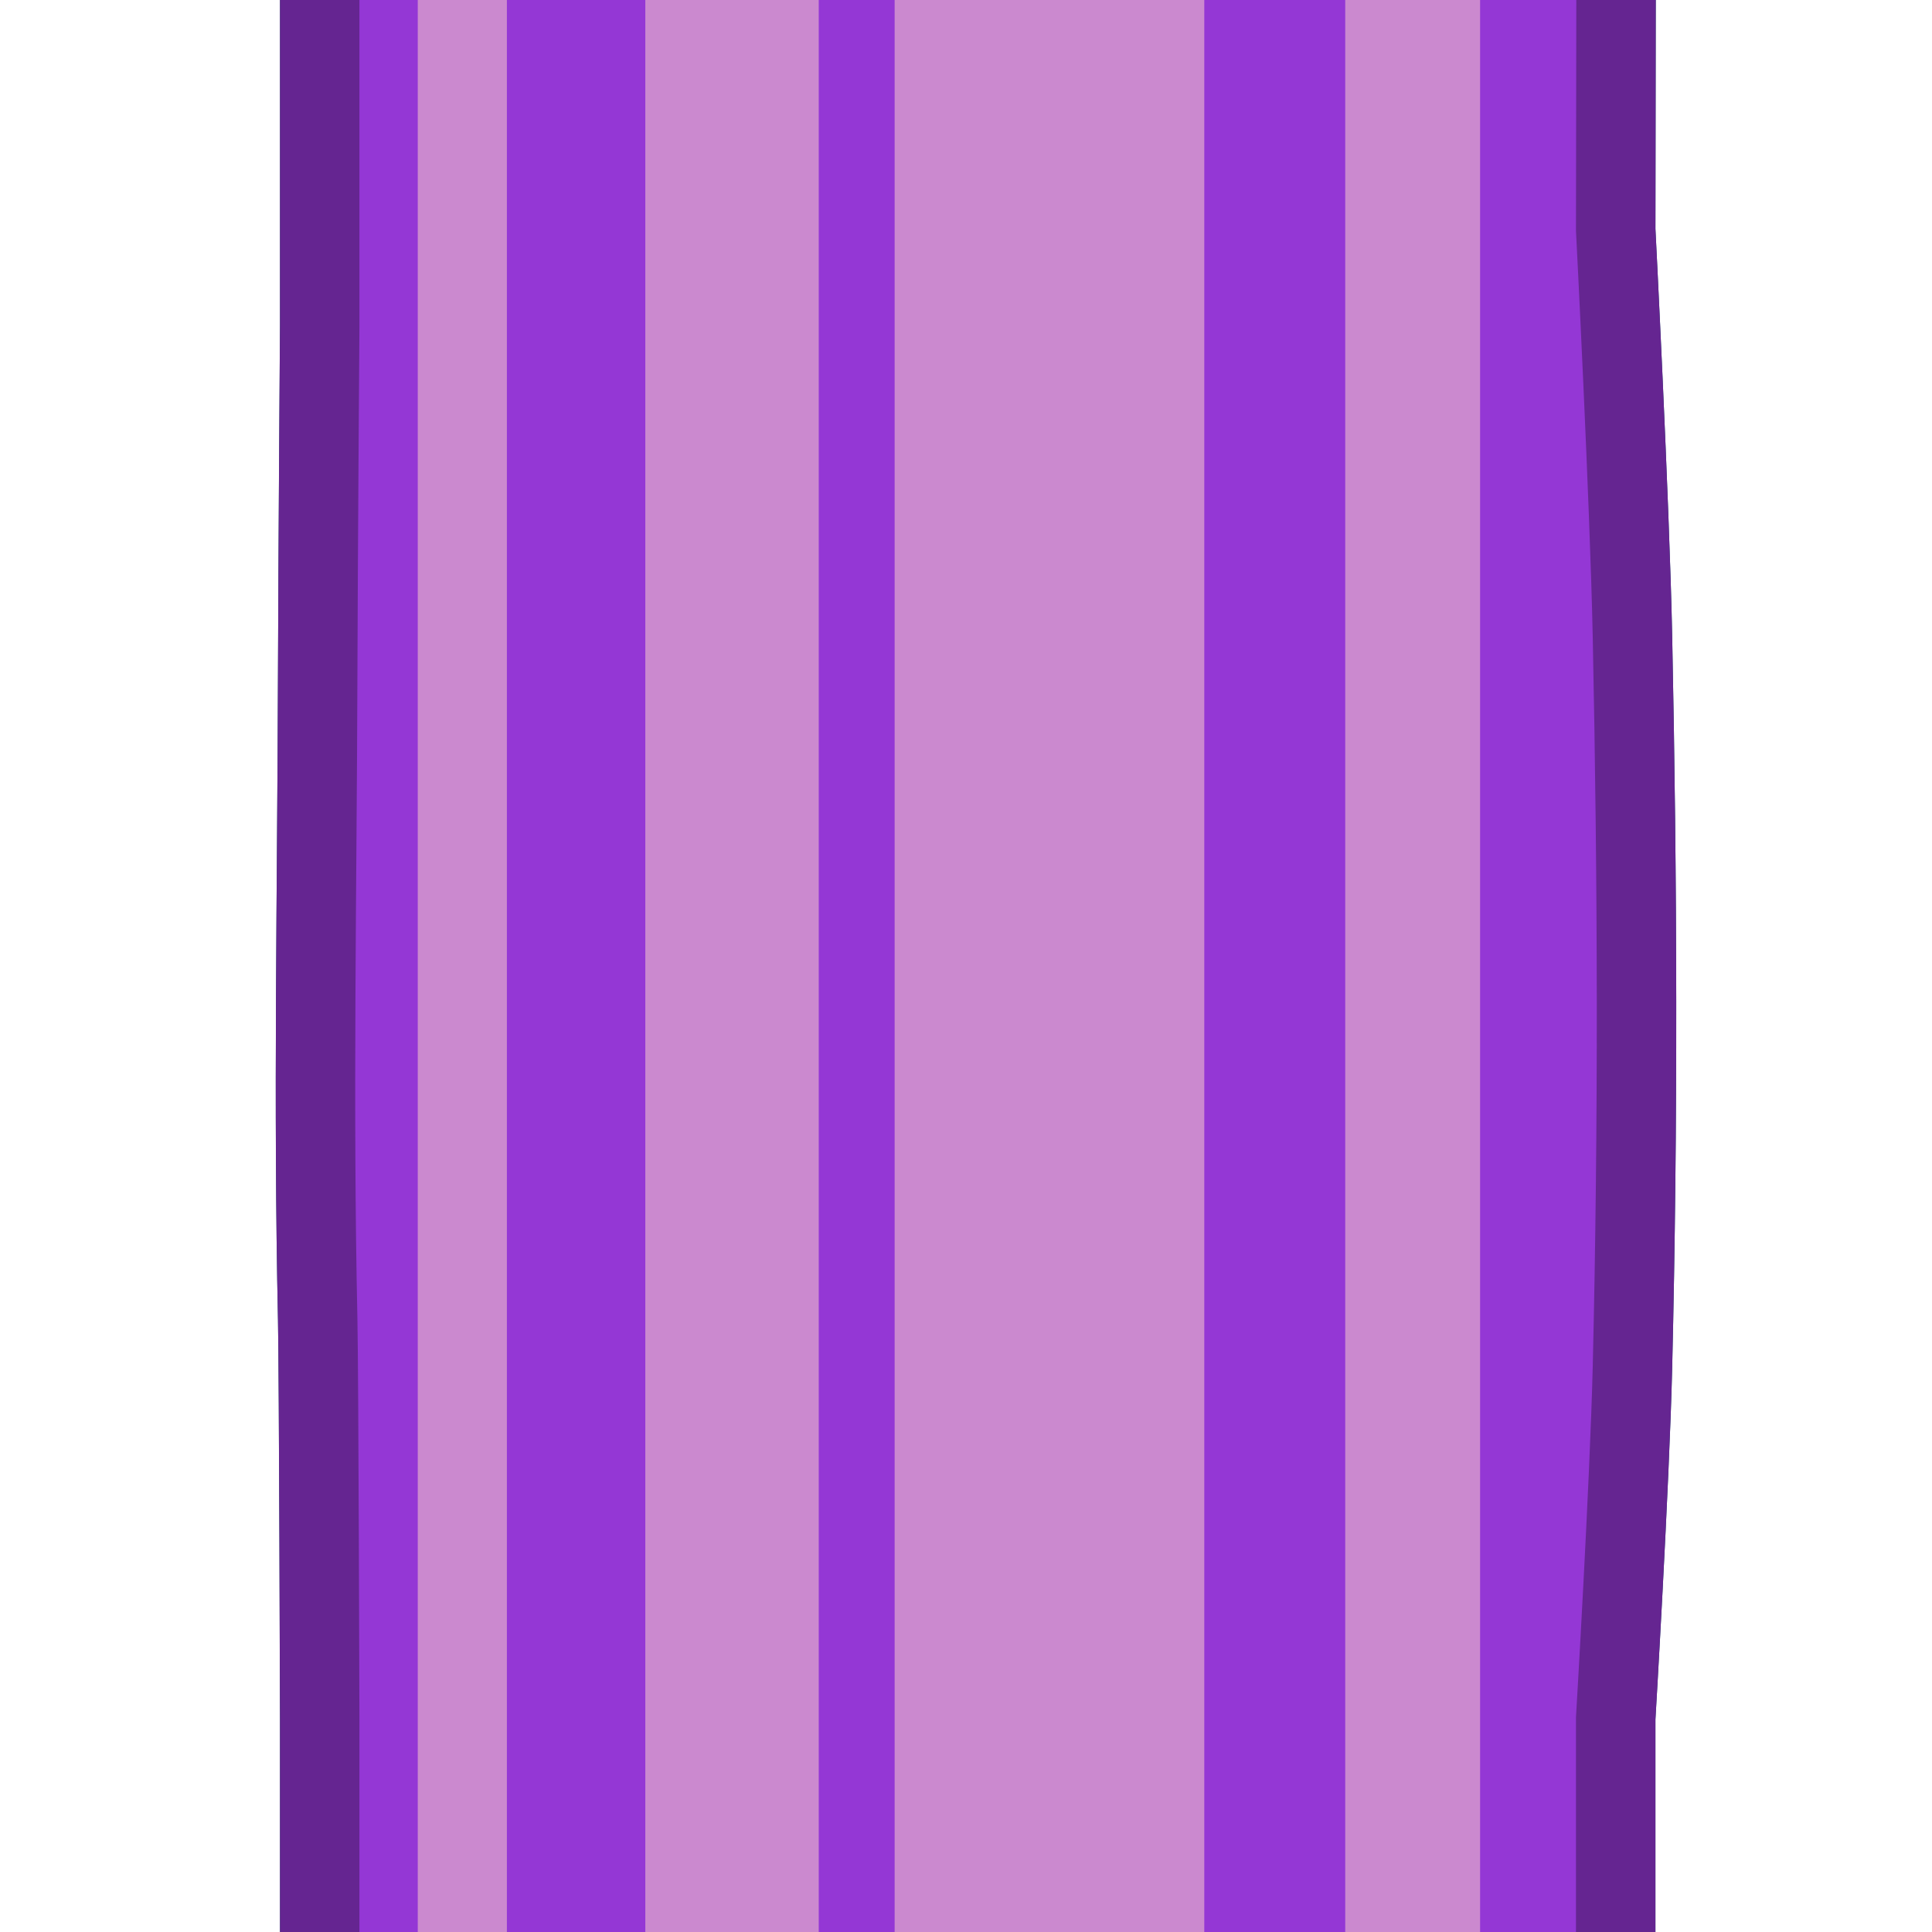
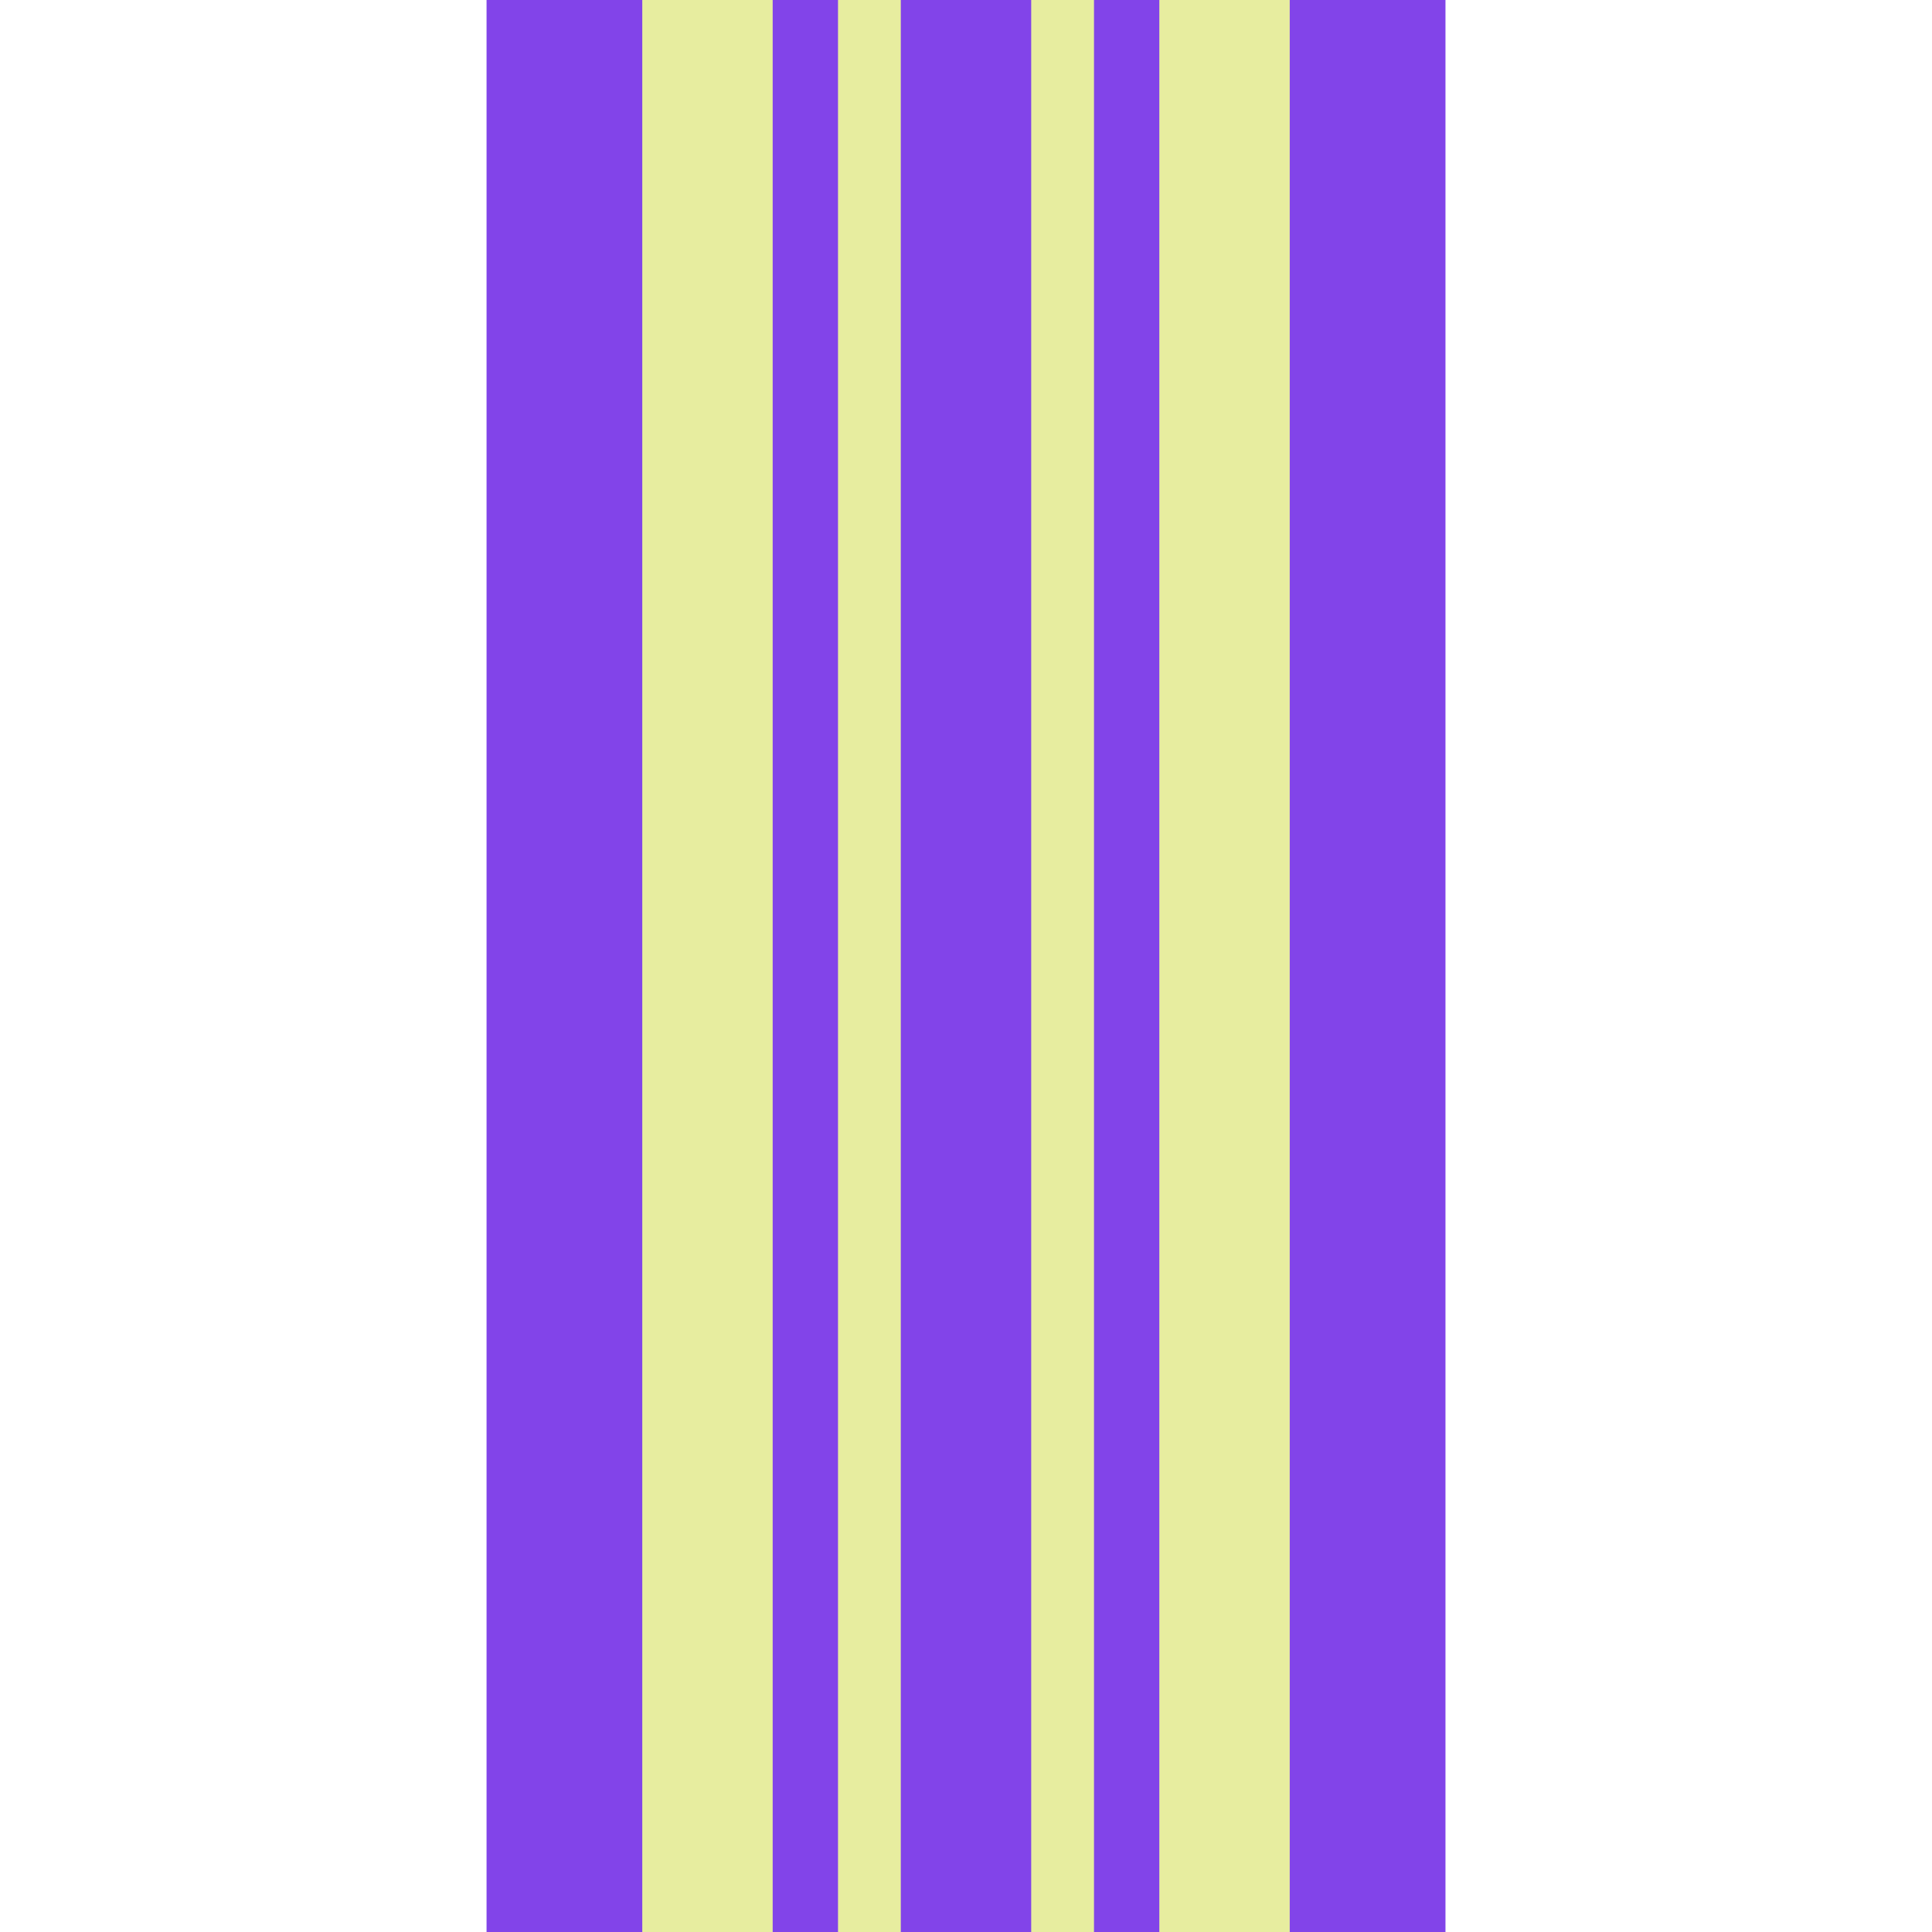
<svg xmlns="http://www.w3.org/2000/svg" width="80" height="80" version="1.1" id="svg6" xml:space="preserve">
  <defs id="defs6" />
-   <path d="M 66.12,0 H 14.601 c 0.13,7.416 -3.492,45.78 0,80 h 51.519 c 1.474,-19.445 -1.022,-69.192 0,-80 z" style="fill:#37d0d5;fill-opacity:1;stroke:#37d0d5;stroke-width:0;stroke-opacity:1" id="path17-6" />
-   <path d="m 66.903,80.141 v -8.989 c 0,0 0.578,-9.703 0.694,-14.561 0.24,-10.07 0.207,-20.149 0,-30.22 C 67.481,20.749 66.903,9.516 66.903,9.516 l 0.014,-9.537 M 13.239,-0.333 V 13.506 c 0,0 -0.069,9.603 -0.083,14.404 -0.026,8.91 -0.192,17.821 0,26.729 0.046,2.124 0.083,16.513 0.083,16.513 v 8.989" style="fill:#37d0d5;fill-opacity:1;stroke:#1a6366;stroke-width:3.29;stroke-linecap:butt;stroke-dasharray:none;stroke-opacity:1" id="path17-2" />
-   <path d="M 66.12,3.85e-7 H 14.601 C 14.731,7.416 11.109,45.78 14.601,80 H 66.12 C 67.594,60.555 65.098,10.808 66.12,3.85e-7 Z" style="fill:#9437d5;fill-opacity:1;stroke:#37d0d5;stroke-width:0;stroke-opacity:1" id="path17-6-45-1" />
-   <path d="m 66.903,80.141 v -8.989 c 0,0 0.578,-9.703 0.694,-14.561 0.24,-10.07 0.207,-20.149 0,-30.22 C 67.481,20.749 66.903,9.516 66.903,9.516 l 0.014,-9.537 m -53.679,-0.312 V 13.506 c 0,0 -0.069,9.603 -0.083,14.404 -0.026,8.91 -0.192,17.821 0,26.729 0.046,2.124 0.083,16.513 0.083,16.513 v 8.989" style="fill:#37d0d5;fill-opacity:1;stroke:#652591;stroke-width:3.29;stroke-linecap:butt;stroke-dasharray:none;stroke-opacity:1" id="path17-2-5-5" />
-   <rect style="fill:#cb89cf;fill-opacity:1;stroke:#d5ca37;stroke-width:0;stroke-linecap:round;stroke-linejoin:round;stroke-opacity:1;paint-order:fill markers stroke" id="rect1-2" width="80" height="12.822" x="-80" y="37.045" ry="0" transform="rotate(-90)" />
-   <rect style="fill:#cb89cf;fill-opacity:1;stroke:#d5ca37;stroke-width:0;stroke-linecap:round;stroke-linejoin:round;stroke-opacity:1;paint-order:fill markers stroke" id="rect1-9-7" width="80" height="7.181" x="-80" y="26.721" ry="0" transform="rotate(-90)" />
-   <rect style="fill:#cb89cf;fill-opacity:1;stroke:#d5ca37;stroke-width:0;stroke-linecap:round;stroke-linejoin:round;stroke-opacity:1;paint-order:fill markers stroke" id="rect1-9-2-6" width="80" height="3.69" x="-80" y="17.299" ry="0" transform="rotate(-90)" />
-   <rect style="fill:#cb89cf;fill-opacity:1;stroke:#d5ca37;stroke-width:0;stroke-linecap:round;stroke-linejoin:round;stroke-opacity:1;paint-order:fill markers stroke" id="rect1-8-1" width="80.474" height="5.585" x="-80.141" y="55.703" ry="0" transform="rotate(-90)" />
+   <rect style="fill:#8244e9;fill-opacity:1;stroke:#74f1e2;stroke-width:2.5e-07;stroke-linecap:round;stroke-linejoin:round;stroke-dasharray:none;paint-order:fill markers stroke" id="rect1" width="39.707" height="80" x="20.147" y="0" rx="0" ry="0" />
+   <path style="fill:#8244e9;fill-opacity:1;stroke:#e7ed9f;stroke-width:5.4;stroke-linecap:round;stroke-linejoin:round;stroke-dasharray:none;stroke-opacity:1;paint-order:fill markers stroke" d="M 50.705,0 V 80" id="path1" />
+   <path style="fill:#8244e9;fill-opacity:1;stroke:#e7ed9f;stroke-width:2.6;stroke-linecap:round;stroke-linejoin:round;stroke-dasharray:none;stroke-opacity:1;paint-order:fill markers stroke" d="M 44,0 V 80" id="path1-8" />
+   <path style="fill:#8244e9;fill-opacity:1;stroke:#e7ed9f;stroke-width:5.4;stroke-linecap:round;stroke-linejoin:round;stroke-dasharray:none;stroke-opacity:1;paint-order:fill markers stroke" d="M 29.295,0 V 80" id="path1-9" />
+   <path style="fill:#8244e9;fill-opacity:1;stroke:#e7ed9f;stroke-width:2.6;stroke-linecap:round;stroke-linejoin:round;stroke-dasharray:none;stroke-opacity:1;paint-order:fill markers stroke" d="M 36,0 V 80" id="path1-9-2" />
</svg>
